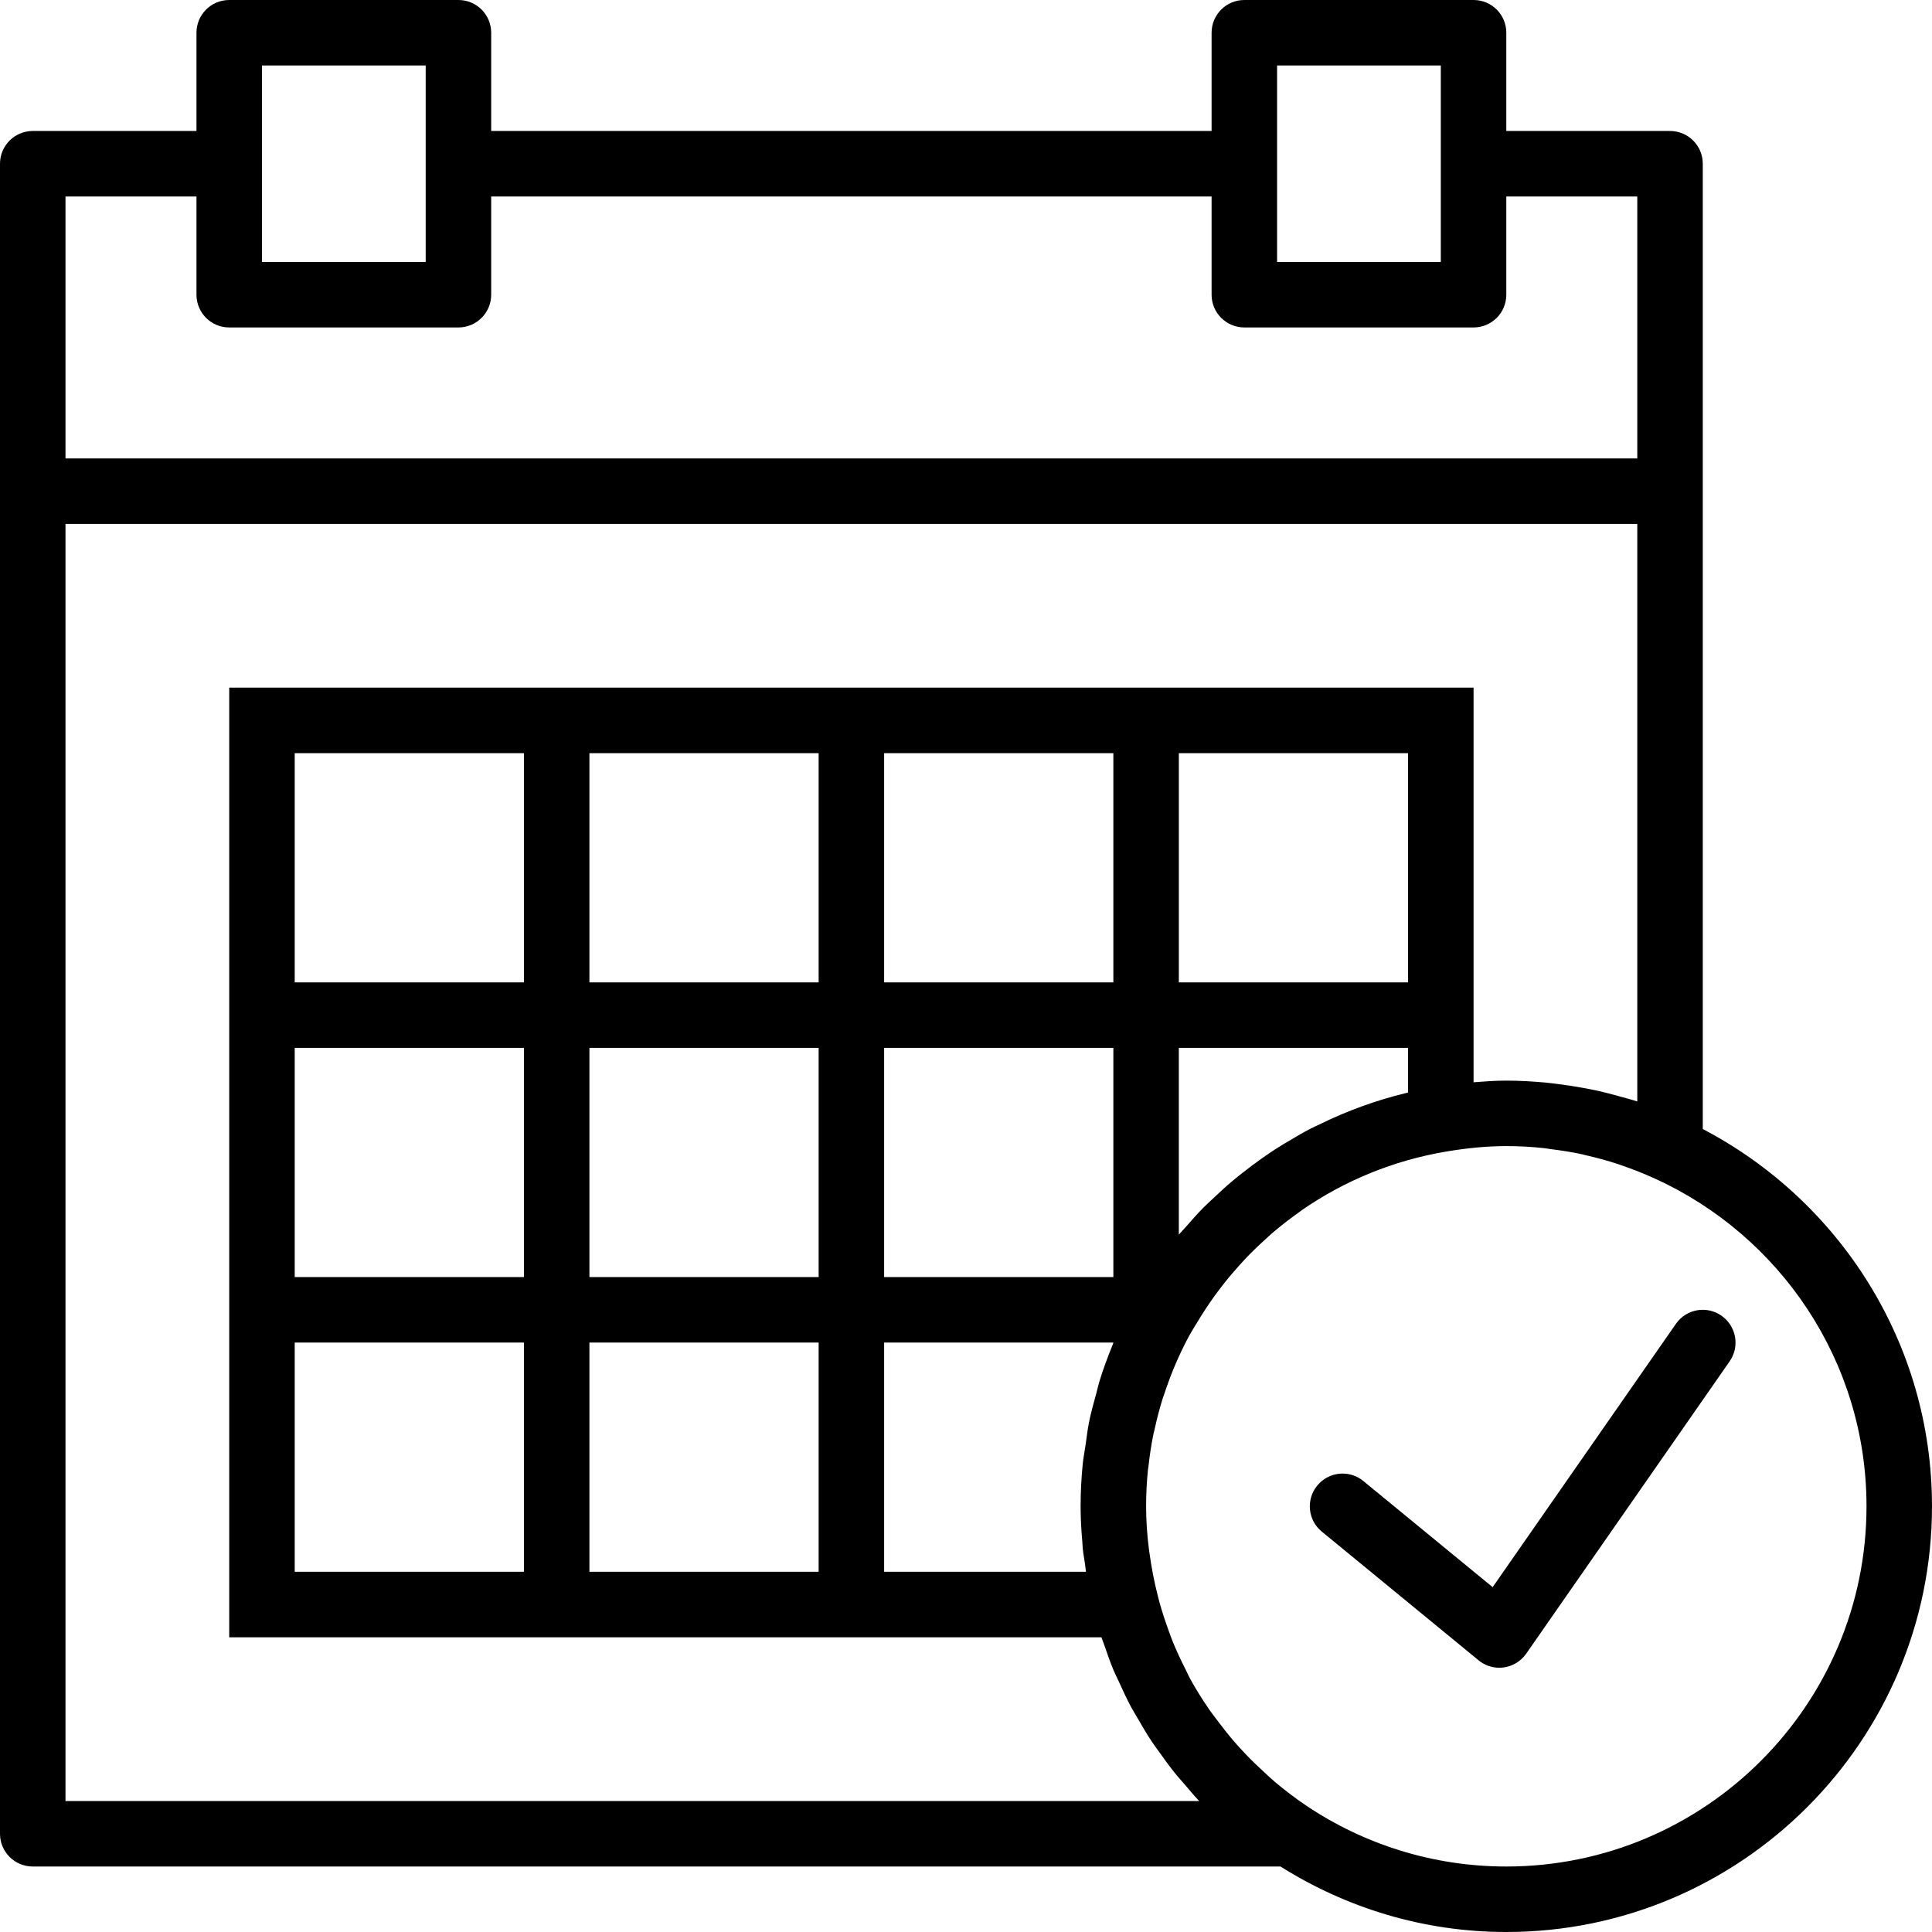
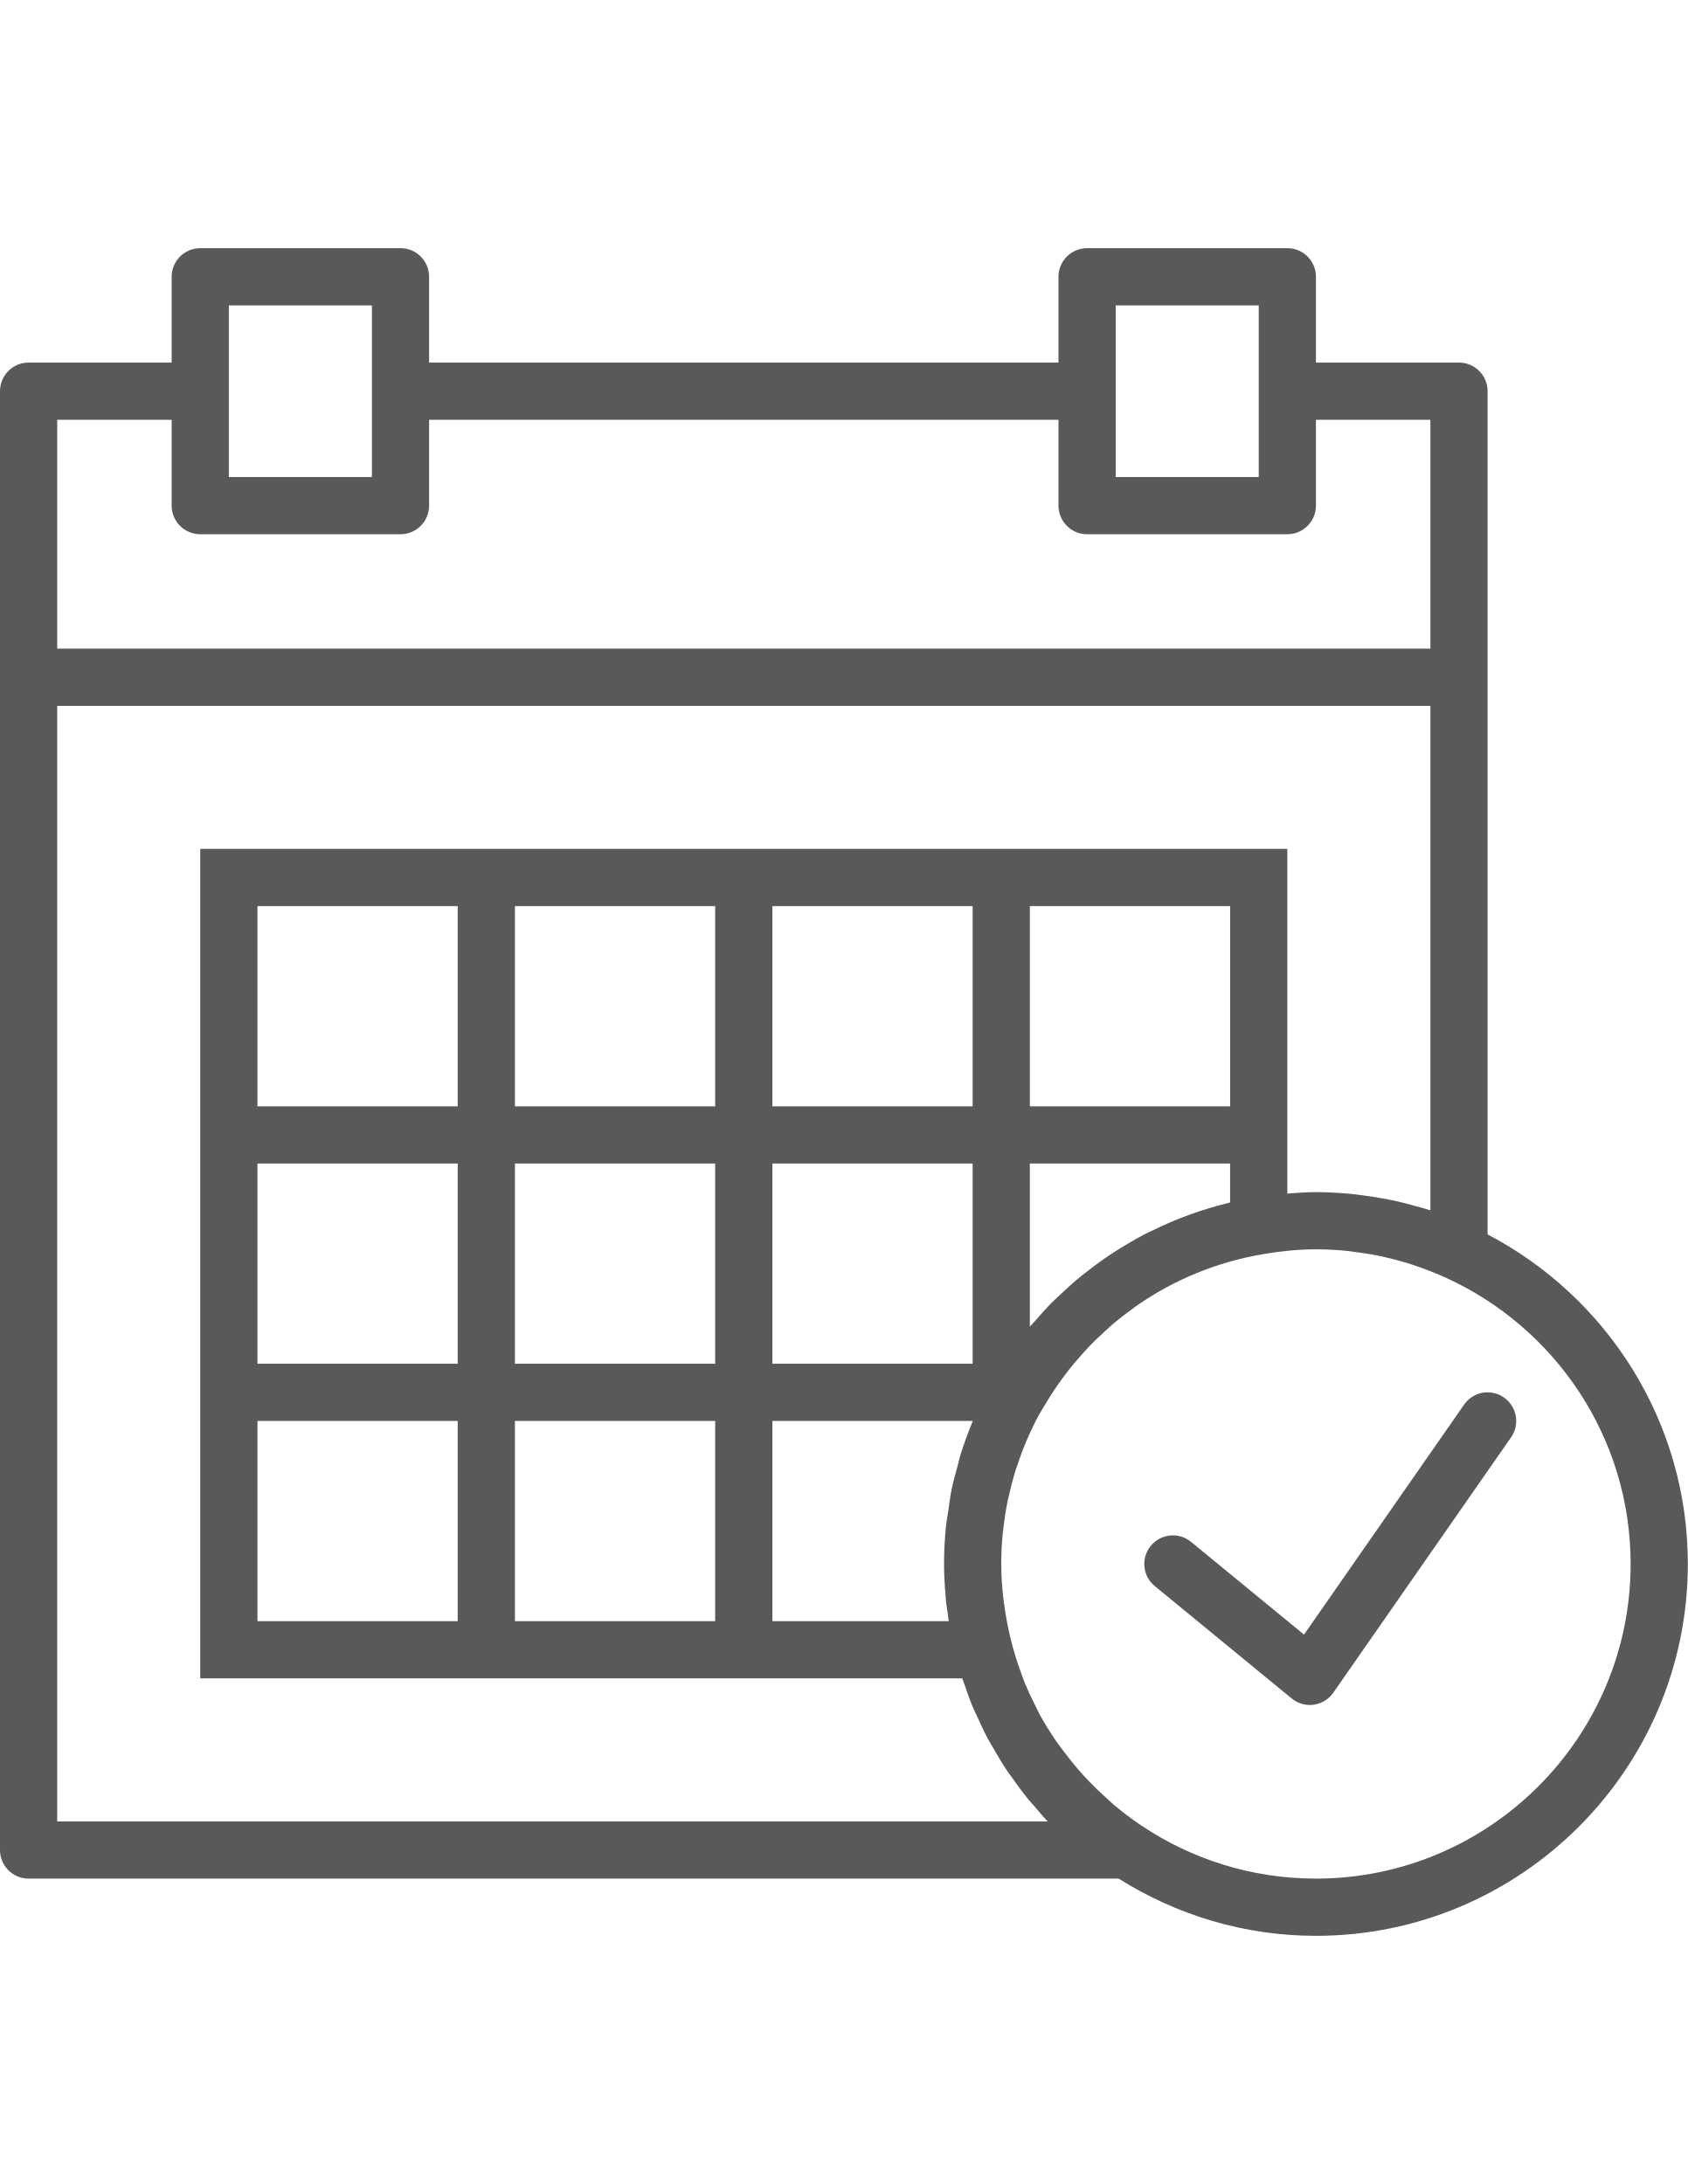
- <svg xmlns="http://www.w3.org/2000/svg" version="1.1" id="Capa_1" x="0px" y="0px" viewBox="0 0 59 59" style="enable-background:new 0 0 59 59;" xml:space="preserve">
+ <svg xmlns="http://www.w3.org/2000/svg" version="1.1" id="Capa_1" x="0px" y="0px" width="612px" height="792px" viewBox="0 0 612 792" enable-background="new 0 0 612 792" xml:space="preserve">
  <g>
-     <path d="M51.179,40.429l-5.596,8.04l-3.949-3.241c-0.426-0.352-1.057-0.288-1.407,0.138c-0.351,0.427-0.289,1.058,0.139,1.407   l4.786,3.929c0.18,0.148,0.404,0.228,0.634,0.228c0.045,0,0.091-0.003,0.137-0.01c0.276-0.038,0.524-0.19,0.684-0.419l6.214-8.929   c0.315-0.453,0.204-1.076-0.25-1.392C52.116,39.861,51.494,39.975,51.179,40.429z" />
-     <path d="M52,34.479V15V5c0-0.553-0.448-1-1-1h-5V1c0-0.553-0.448-1-1-1h-7c-0.552,0-1,0.447-1,1v3H15V1c0-0.553-0.448-1-1-1H7   C6.448,0,6,0.447,6,1v3H1C0.448,4,0,4.447,0,5v10v41c0,0.553,0.448,1,1,1h38.104c2.002,1.26,4.362,2,6.896,2   c7.168,0,13-5.832,13-13C59,40.997,56.154,36.651,52,34.479z M39,2h5v3v3h-5V5V2z M8,2h5v3v3H8V5V2z M2,6h4v3c0,0.553,0.448,1,1,1   h7c0.552,0,1-0.447,1-1V6h22v3c0,0.553,0.448,1,1,1h7c0.552,0,1-0.447,1-1V6h4v8H2V6z M2,55V16h48v17.636   c-0.196-0.063-0.396-0.114-0.596-0.169c-0.185-0.051-0.37-0.101-0.557-0.144c-0.169-0.038-0.34-0.071-0.511-0.102   c-0.244-0.045-0.489-0.082-0.735-0.113c-0.137-0.017-0.273-0.036-0.411-0.049C46.796,33.024,46.399,33,46,33   c-0.338,0-0.669,0.025-1,0.051V32v-2v-9h-9h-2h-7h-2h-7h-2H7v9v2v7v2v9h9h2h7h2h6.636c0.029,0.088,0.065,0.173,0.095,0.26   c0.084,0.243,0.167,0.487,0.266,0.724c0.055,0.133,0.12,0.26,0.18,0.39c0.115,0.254,0.232,0.507,0.363,0.753   c0.058,0.107,0.123,0.21,0.184,0.316c0.148,0.259,0.298,0.515,0.464,0.763c0.061,0.091,0.128,0.177,0.191,0.267   c0.176,0.25,0.356,0.498,0.551,0.736c0.072,0.088,0.15,0.17,0.224,0.256c0.155,0.18,0.303,0.364,0.468,0.536H2z M40.313,34.328   c-0.108,0.052-0.218,0.101-0.324,0.156c-0.188,0.098-0.37,0.206-0.552,0.313c-0.159,0.093-0.318,0.188-0.473,0.287   c-0.157,0.102-0.31,0.206-0.462,0.314c-0.173,0.122-0.341,0.25-0.508,0.38c-0.134,0.105-0.268,0.209-0.397,0.32   c-0.175,0.148-0.342,0.305-0.509,0.462c-0.115,0.109-0.234,0.214-0.345,0.326c-0.181,0.184-0.352,0.379-0.522,0.574   c-0.072,0.083-0.151,0.159-0.222,0.244V32h7v1.362c-0.017,0.004-0.033,0.01-0.049,0.014C42.029,33.599,41.147,33.92,40.313,34.328z    M33.57,42.199c-0.035,0.115-0.058,0.233-0.09,0.349c-0.08,0.29-0.162,0.58-0.222,0.879c-0.047,0.231-0.073,0.467-0.107,0.701   c-0.027,0.189-0.065,0.375-0.085,0.567C33.023,45.126,33,45.562,33,46c0,0.361,0.02,0.726,0.053,1.092   c0.006,0.067,0.006,0.135,0.013,0.202c0.016,0.162,0.048,0.319,0.07,0.479c0,0,0,0.001,0,0.001   c0.011,0.076,0.015,0.151,0.027,0.226H27v-7h7v0.007c-0.01,0.024-0.016,0.049-0.026,0.073   C33.824,41.445,33.687,41.818,33.57,42.199z M9,41h7v7H9V41z M9,32h7v7H9V32z M43,30h-7v-7h7V30z M34,30h-7v-7h7V30z M34,39h-7v-7   h7V39z M18,32h7v7h-7V32z M25,30h-7v-7h7V30z M16,30H9v-7h7V30z M18,41h7v7h-7V41z M46,57c-2.258,0-4.359-0.686-6.107-1.858   c-0.341-0.228-0.663-0.476-0.972-0.736c-0.108-0.092-0.21-0.19-0.314-0.286c-0.197-0.179-0.388-0.363-0.57-0.554   c-0.117-0.123-0.23-0.248-0.341-0.375c-0.164-0.189-0.318-0.384-0.468-0.583c-0.096-0.127-0.195-0.25-0.286-0.381   c-0.221-0.321-0.429-0.651-0.615-0.993c-0.043-0.08-0.077-0.164-0.118-0.245c-0.146-0.286-0.282-0.576-0.403-0.874   c-0.052-0.13-0.097-0.263-0.145-0.395c-0.094-0.262-0.18-0.528-0.255-0.797c-0.017-0.062-0.032-0.124-0.048-0.186   c-0.113-0.44-0.196-0.877-0.255-1.312c-0.004-0.031-0.01-0.062-0.014-0.094C35.031,46.882,35,46.437,35,46   c0-0.379,0.019-0.755,0.058-1.128c0.003-0.031,0.011-0.061,0.014-0.092c0.038-0.341,0.088-0.681,0.158-1.016   c0.007-0.032,0.018-0.063,0.025-0.095c0.072-0.332,0.157-0.662,0.26-0.988c0.012-0.038,0.029-0.075,0.041-0.113   c0.103-0.312,0.217-0.622,0.349-0.926c0.124-0.286,0.258-0.567,0.405-0.84l0.099-0.171c0.04-0.072,0.087-0.14,0.129-0.211   c0.174-0.293,0.36-0.577,0.557-0.851c0.049-0.068,0.1-0.135,0.151-0.202c0.18-0.238,0.37-0.467,0.568-0.688   c0.069-0.077,0.138-0.155,0.209-0.23c0.196-0.208,0.402-0.405,0.613-0.596c0.075-0.068,0.148-0.138,0.225-0.204   c0.248-0.212,0.505-0.411,0.77-0.6c0.042-0.03,0.082-0.063,0.124-0.093c1.305-0.902,2.804-1.52,4.412-1.79l0.021-0.003   C44.778,35.064,45.381,35,46,35c0.389,0,0.776,0.021,1.16,0.063c0.06,0.006,0.118,0.02,0.178,0.027   c0.328,0.041,0.655,0.09,0.978,0.16c0.04,0.009,0.078,0.021,0.117,0.03c0.344,0.079,0.685,0.171,1.022,0.284   c0.023,0.008,0.045,0.017,0.068,0.025c0.345,0.118,0.685,0.253,1.022,0.406C54.347,37.729,57,41.557,57,46   C57,52.065,52.065,57,46,57z" />
+     <path fill="#58595B" d="M530.874,509.365l-58.047,83.398l-40.963-33.619c-4.419-3.651-10.964-2.987-14.595,1.432   c-3.641,4.429-2.997,10.975,1.442,14.595l49.645,40.755c1.867,1.535,4.19,2.365,6.576,2.365c0.467,0,0.944-0.031,1.421-0.104   c2.863-0.395,5.436-1.971,7.096-4.347l64.457-92.619c3.268-4.699,2.115-11.161-2.594-14.439   C540.593,503.474,534.141,504.656,530.874,509.365z" />
+     <path fill="#58595B" d="M539.39,447.646V245.593V141.864c0-5.736-4.646-10.373-10.373-10.373h-51.864v-31.119   c0-5.736-4.646-10.373-10.373-10.373H394.17c-5.727,0-10.373,4.637-10.373,10.373v31.119H155.593v-31.119   c0-5.736-4.647-10.373-10.373-10.373H72.61c-5.726,0-10.373,4.637-10.373,10.373v31.119H10.373C4.647,131.492,0,136.128,0,141.864   v103.729v425.288c0,5.736,4.647,10.373,10.373,10.373h395.248C426.388,694.324,450.867,702,477.152,702   C551.505,702,612,641.505,612,567.152C612,515.257,582.479,470.177,539.39,447.646z M404.542,110.746h51.865v31.119v31.119h-51.865   v-31.119V110.746z M82.983,110.746h51.865v31.119v31.119H82.983v-31.119V110.746z M20.746,152.237h41.492v31.119   c0,5.736,4.647,10.373,10.373,10.373h72.61c5.726,0,10.373-4.637,10.373-10.373v-31.119h228.204v31.119   c0,5.736,4.646,10.373,10.373,10.373h72.609c5.727,0,10.373-4.637,10.373-10.373v-31.119h41.492v82.983H20.746V152.237z    M20.746,660.509V255.966h497.899v182.937c-2.033-0.653-4.108-1.183-6.183-1.753c-1.919-0.529-3.838-1.048-5.777-1.494   c-1.754-0.394-3.527-0.736-5.301-1.058c-2.531-0.467-5.072-0.851-7.624-1.172c-1.422-0.177-2.832-0.374-4.264-0.509   c-4.087-0.363-8.205-0.612-12.344-0.612c-3.506,0-6.939,0.26-10.373,0.529v-10.901v-20.746v-93.356h-93.355h-20.746h-72.61h-20.746   h-72.61h-20.746H72.61v93.356v20.746v72.609v20.746v93.356h93.356h20.746h72.61h20.746h68.834c0.301,0.912,0.674,1.794,0.985,2.696   c0.871,2.521,1.732,5.052,2.759,7.51c0.571,1.38,1.245,2.697,1.867,4.046c1.193,2.635,2.407,5.259,3.766,7.811   c0.602,1.11,1.276,2.179,1.908,3.278c1.535,2.687,3.092,5.342,4.813,7.914c0.633,0.944,1.328,1.836,1.981,2.77   c1.825,2.594,3.692,5.166,5.715,7.635c0.747,0.913,1.557,1.763,2.324,2.655c1.607,1.867,3.143,3.775,4.854,5.56H20.746V660.509z    M418.162,446.08c-1.12,0.539-2.262,1.048-3.361,1.618c-1.95,1.017-3.838,2.137-5.726,3.247c-1.649,0.965-3.299,1.95-4.906,2.977   c-1.629,1.059-3.216,2.137-4.792,3.258c-1.795,1.265-3.537,2.593-5.27,3.941c-1.391,1.089-2.78,2.168-4.118,3.319   c-1.815,1.535-3.548,3.163-5.28,4.792c-1.192,1.131-2.427,2.22-3.578,3.382c-1.878,1.908-3.651,3.931-5.415,5.954   c-0.746,0.86-1.566,1.649-2.303,2.53v-59.166h72.61v14.128c-0.176,0.041-0.342,0.104-0.508,0.145   C435.962,438.519,426.812,441.848,418.162,446.08z M348.218,527.726c-0.363,1.192-0.602,2.417-0.934,3.62   c-0.83,3.008-1.681,6.016-2.303,9.117c-0.487,2.396-0.758,4.845-1.11,7.271c-0.279,1.961-0.674,3.89-0.882,5.882   c-0.445,4.471-0.685,8.993-0.685,13.536c0,3.745,0.208,7.531,0.55,11.327c0.062,0.695,0.062,1.4,0.135,2.096   c0.166,1.681,0.498,3.309,0.727,4.969v0.01c0.114,0.789,0.155,1.566,0.28,2.345h-63.928v-72.61h72.61v0.072   c-0.104,0.249-0.166,0.509-0.27,0.758C350.853,519.904,349.432,523.773,348.218,527.726z M93.356,515.288h72.61v72.61h-72.61   V515.288z M93.356,421.933h72.61v72.609h-72.61V421.933z M446.034,401.187h-72.61v-72.61h72.61V401.187z M352.678,401.187h-72.61   v-72.61h72.61V401.187z M352.678,494.542h-72.61v-72.609h72.61V494.542z M186.712,421.933h72.61v72.609h-72.61V421.933z    M259.322,401.187h-72.61v-72.61h72.61V401.187z M165.966,401.187h-72.61v-72.61h72.61V401.187z M186.712,515.288h72.61v72.61   h-72.61V515.288z M477.152,681.254c-23.422,0-45.215-7.115-63.347-19.272c-3.537-2.365-6.878-4.938-10.083-7.635   c-1.12-0.954-2.178-1.971-3.257-2.967c-2.043-1.856-4.024-3.765-5.912-5.746c-1.214-1.276-2.386-2.572-3.537-3.89   c-1.701-1.961-3.299-3.983-4.854-6.048c-0.996-1.317-2.023-2.593-2.967-3.952c-2.293-3.329-4.45-6.752-6.38-10.3   c-0.445-0.83-0.799-1.701-1.224-2.542c-1.515-2.966-2.926-5.975-4.181-9.065c-0.539-1.349-1.006-2.729-1.504-4.098   c-0.975-2.718-1.867-5.477-2.645-8.267c-0.177-0.644-0.332-1.286-0.498-1.93c-1.173-4.564-2.033-9.097-2.646-13.609   c-0.041-0.321-0.104-0.643-0.146-0.975c-0.602-4.657-0.923-9.273-0.923-13.807c0-3.932,0.197-7.831,0.602-11.7   c0.031-0.321,0.114-0.633,0.146-0.954c0.394-3.537,0.913-7.064,1.639-10.539c0.072-0.332,0.187-0.653,0.26-0.985   c0.746-3.444,1.628-6.867,2.696-10.249c0.125-0.394,0.301-0.777,0.426-1.172c1.068-3.236,2.251-6.452,3.62-9.605   c1.286-2.967,2.676-5.881,4.201-8.713l1.026-1.773c0.415-0.747,0.902-1.452,1.338-2.189c1.806-3.039,3.734-5.984,5.778-8.827   c0.508-0.705,1.037-1.4,1.566-2.095c1.867-2.469,3.838-4.845,5.892-7.137c0.716-0.799,1.432-1.608,2.168-2.386   c2.033-2.158,4.17-4.201,6.358-6.183c0.778-0.705,1.535-1.432,2.334-2.116c2.572-2.198,5.238-4.263,7.987-6.224   c0.436-0.311,0.851-0.653,1.286-0.965c13.536-9.355,29.085-15.767,45.765-18.567l0.218-0.03c6.12-1.027,12.375-1.691,18.796-1.691   c4.035,0,8.05,0.218,12.033,0.653c0.622,0.062,1.224,0.208,1.846,0.28c3.402,0.426,6.795,0.934,10.145,1.66   c0.415,0.093,0.81,0.218,1.214,0.311c3.568,0.819,7.105,1.773,10.602,2.946c0.238,0.083,0.467,0.176,0.705,0.259   c3.578,1.225,7.105,2.625,10.601,4.212c39.438,17.986,66.957,57.693,66.957,103.78   C591.254,630.064,540.064,681.254,477.152,681.254z" />
  </g>
-   <g>
- </g>
-   <g>
- </g>
-   <g>
- </g>
-   <g>
- </g>
-   <g>
- </g>
-   <g>
- </g>
-   <g>
- </g>
-   <g>
- </g>
-   <g>
- </g>
-   <g>
- </g>
-   <g>
- </g>
-   <g>
- </g>
-   <g>
- </g>
-   <g>
- </g>
-   <g>
- </g>
</svg>
